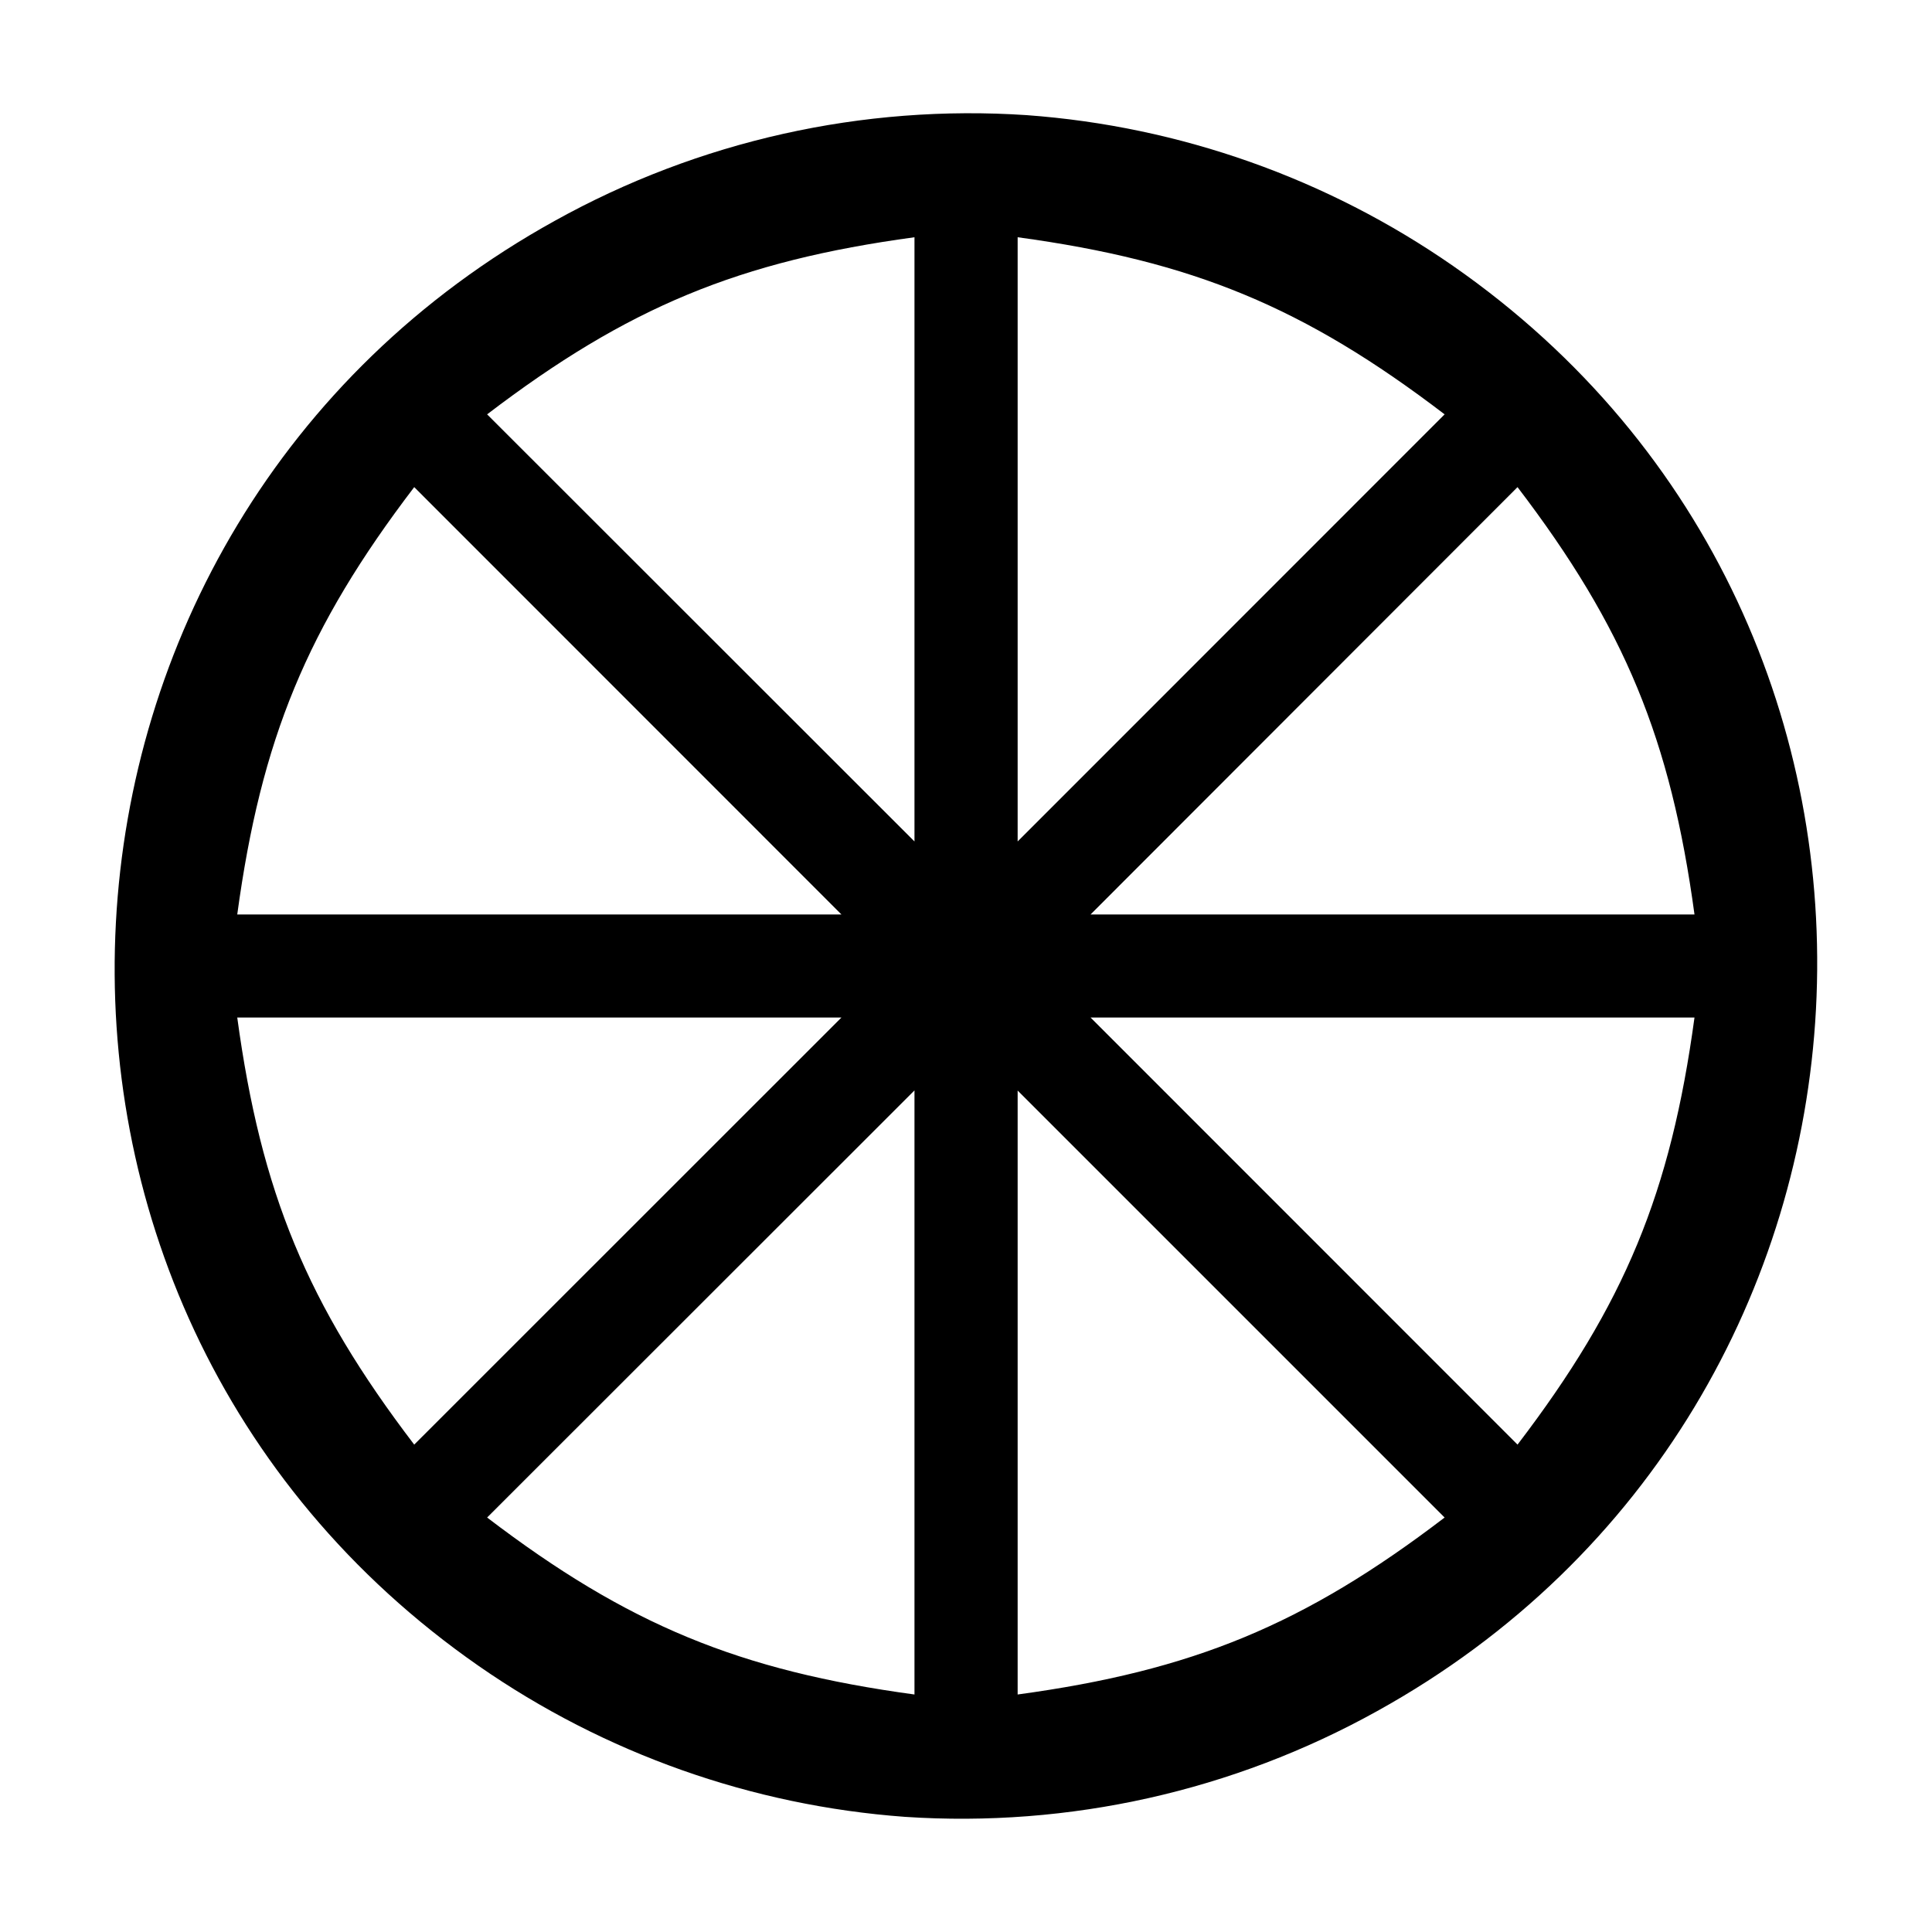
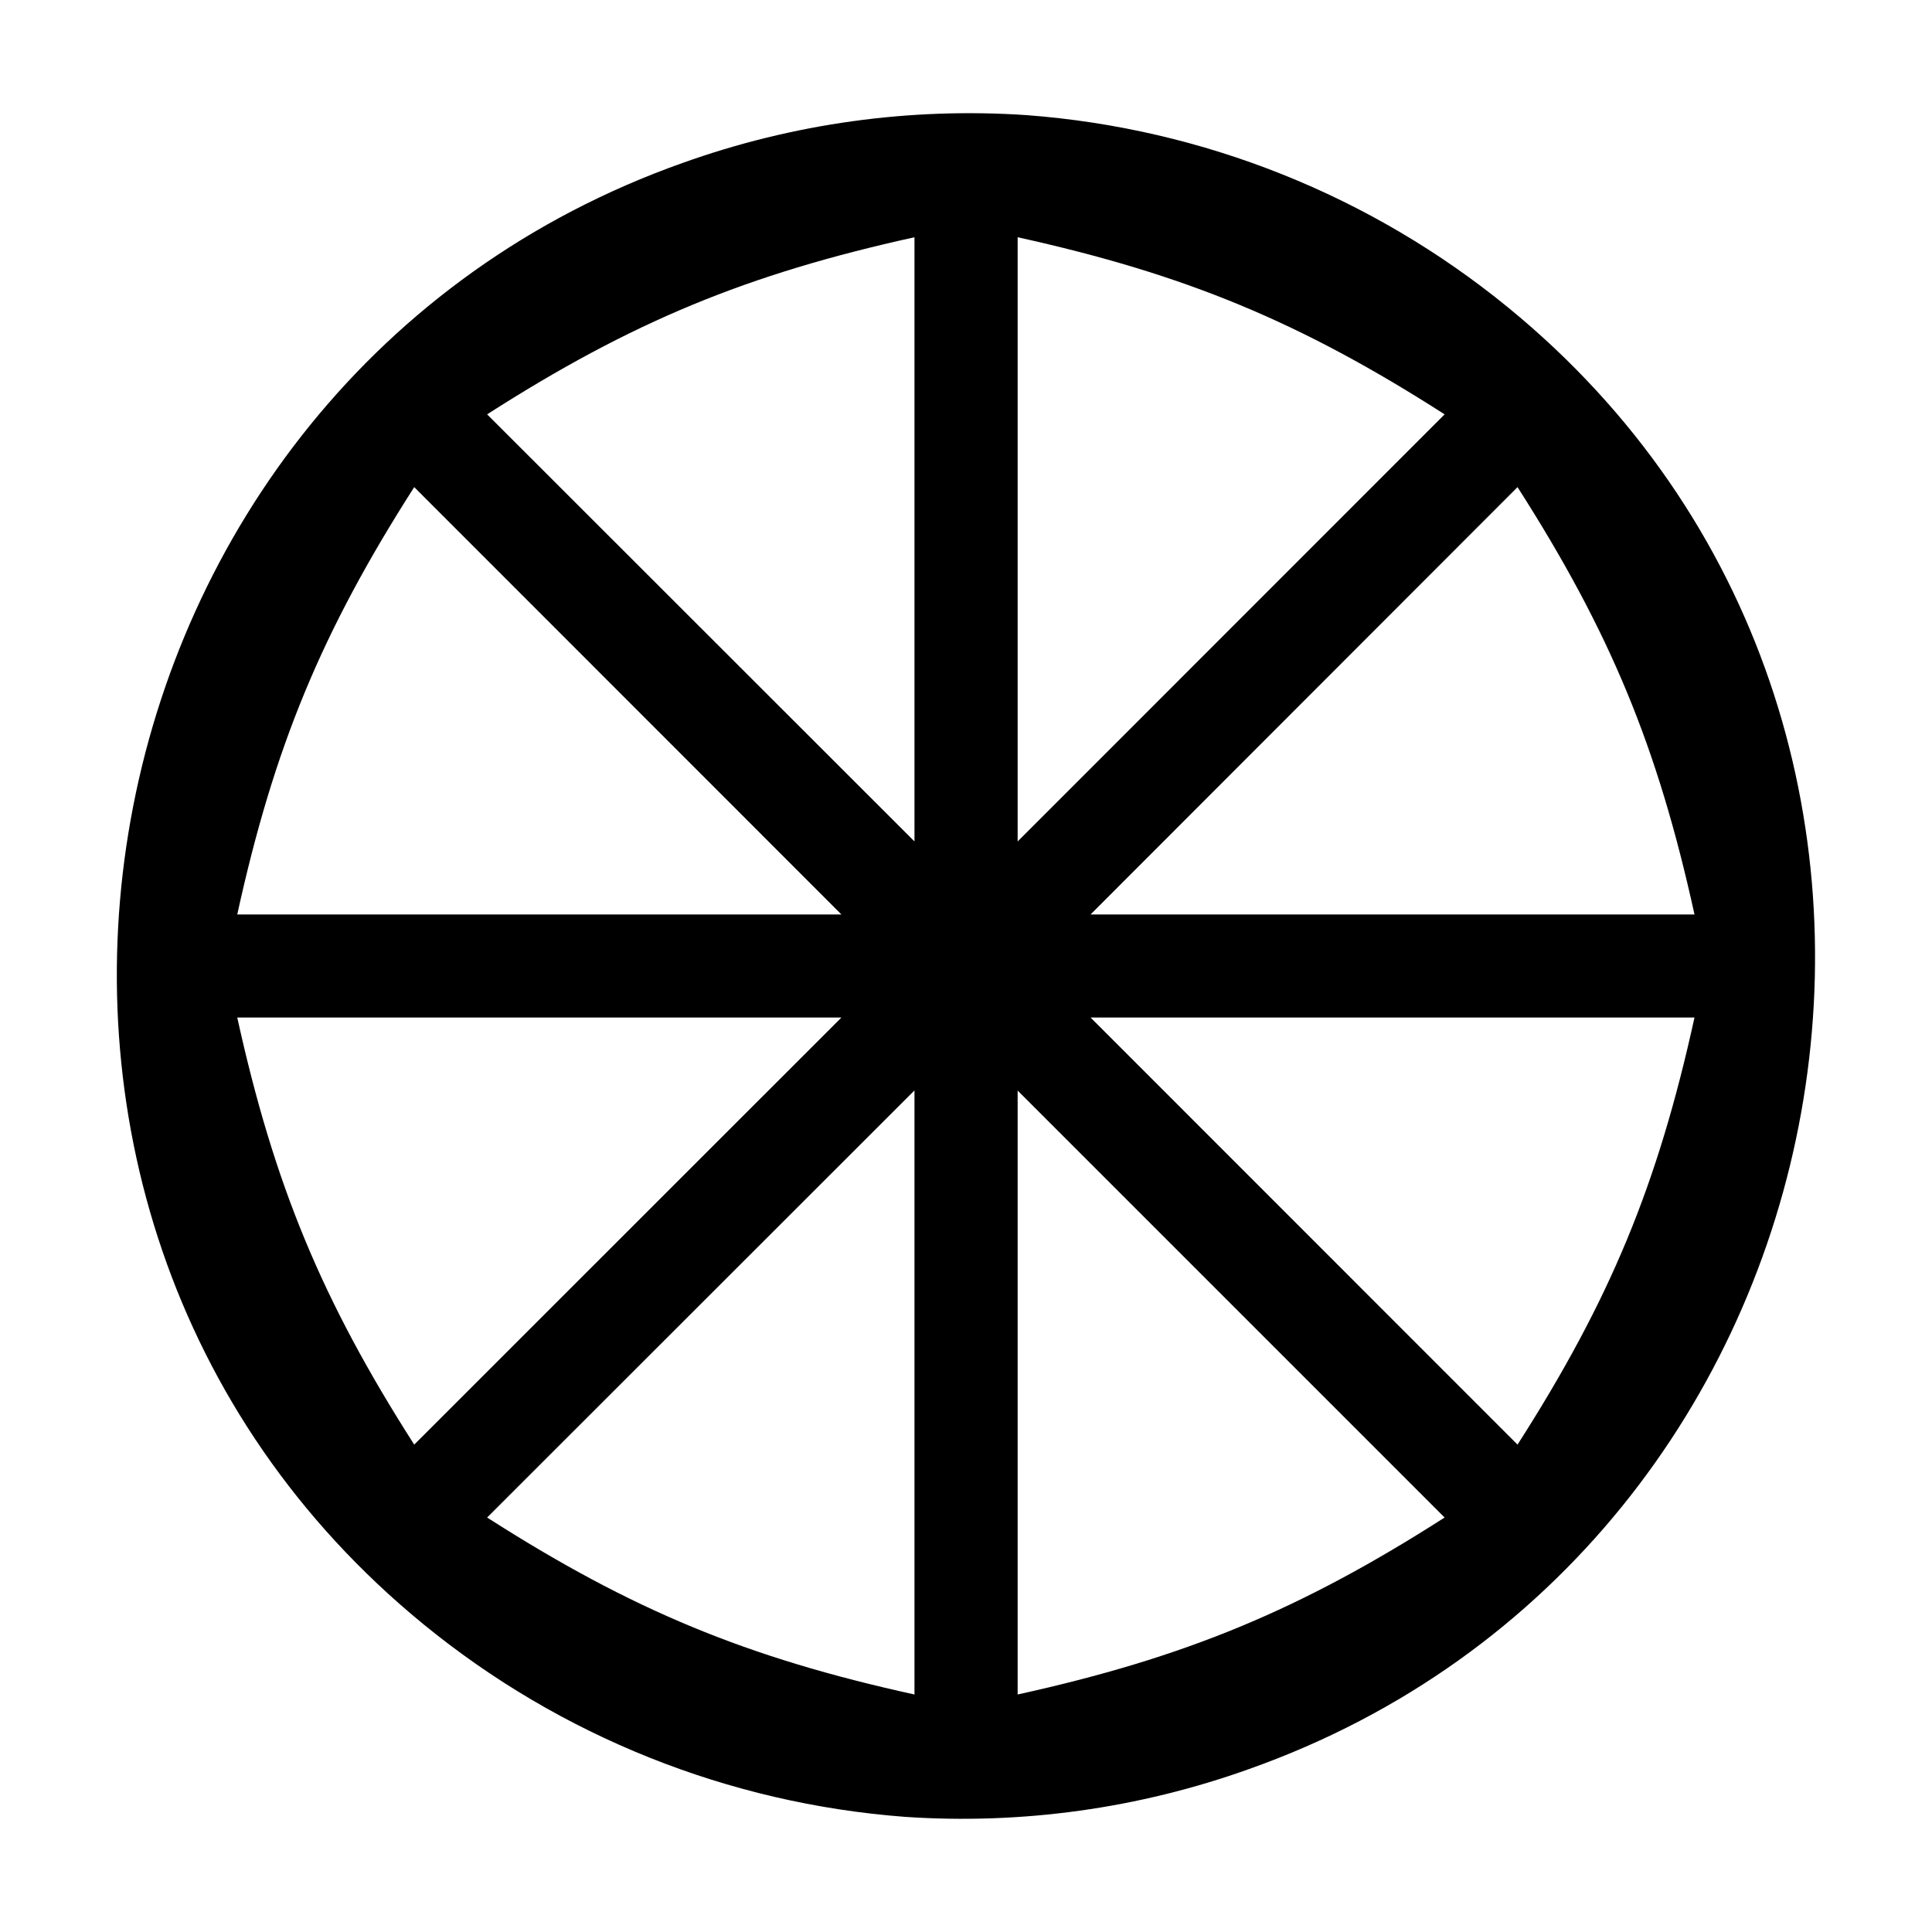
<svg xmlns="http://www.w3.org/2000/svg" width="15" height="15" fill="currentColor" viewBox="0 0 15 15">
-   <path d="M7.972.894a6.65 6.65 0 0 1 3.31 1.171c4.021 2.797 3.688 8.853-.59 11.22a6.64 6.64 0 0 1-3.666.821 6.65 6.65 0 0 1-3.31-1.172C-.305 10.137.03 4.08 4.308 1.714a6.63 6.63 0 0 1 3.664-.82m-4.19 10.888c1.092.833 1.958 1.189 3.318 1.374v-4.69Zm4.119 1.374c1.359-.185 2.224-.541 3.315-1.374L7.901 8.467ZM1.842 7.9c.185 1.359.542 2.225 1.374 3.316L6.533 7.9Zm6.625 0 3.315 3.316c.833-1.091 1.189-1.956 1.374-3.316Zm0-.8h4.689c-.185-1.36-.541-2.226-1.374-3.318Zm-6.625 0h4.691L3.216 3.782C2.383 4.874 2.027 5.74 1.842 7.1m1.94-3.883L7.1 6.533V1.842c-1.361.185-2.226.542-3.318 1.375m4.119 3.316 3.315-3.316c-1.091-.833-1.956-1.19-3.315-1.375Z" />
+   <path d="M7.972.894a6.7 6.7 0 0 1 3.739 1.495c3.953 3.234 2.78 9.644-2.011 11.345a6.6 6.6 0 0 1-2.674.372 6.7 6.7 0 0 1-3.739-1.496C-.665 9.376.509 2.964 5.3 1.265A6.6 6.6 0 0 1 7.972.894m-.071 12.262c1.301-.287 2.193-.656 3.315-1.374L7.901 8.467Zm-4.119-1.374c1.124.719 2.015 1.088 3.318 1.374v-4.69ZM8.467 7.9l3.315 3.316c.719-1.123 1.088-2.014 1.374-3.316Zm-6.625 0c.287 1.301.656 2.193 1.374 3.316L6.533 7.9Zm0-.8h4.691L3.216 3.782C2.497 4.906 2.128 5.797 1.842 7.1m6.625 0h4.689c-.286-1.303-.655-2.194-1.374-3.318Zm-.566-.567 3.315-3.316c-1.122-.719-2.014-1.088-3.315-1.375ZM3.782 3.217 7.1 6.533V1.842c-1.302.287-2.195.656-3.318 1.375" />
</svg>
